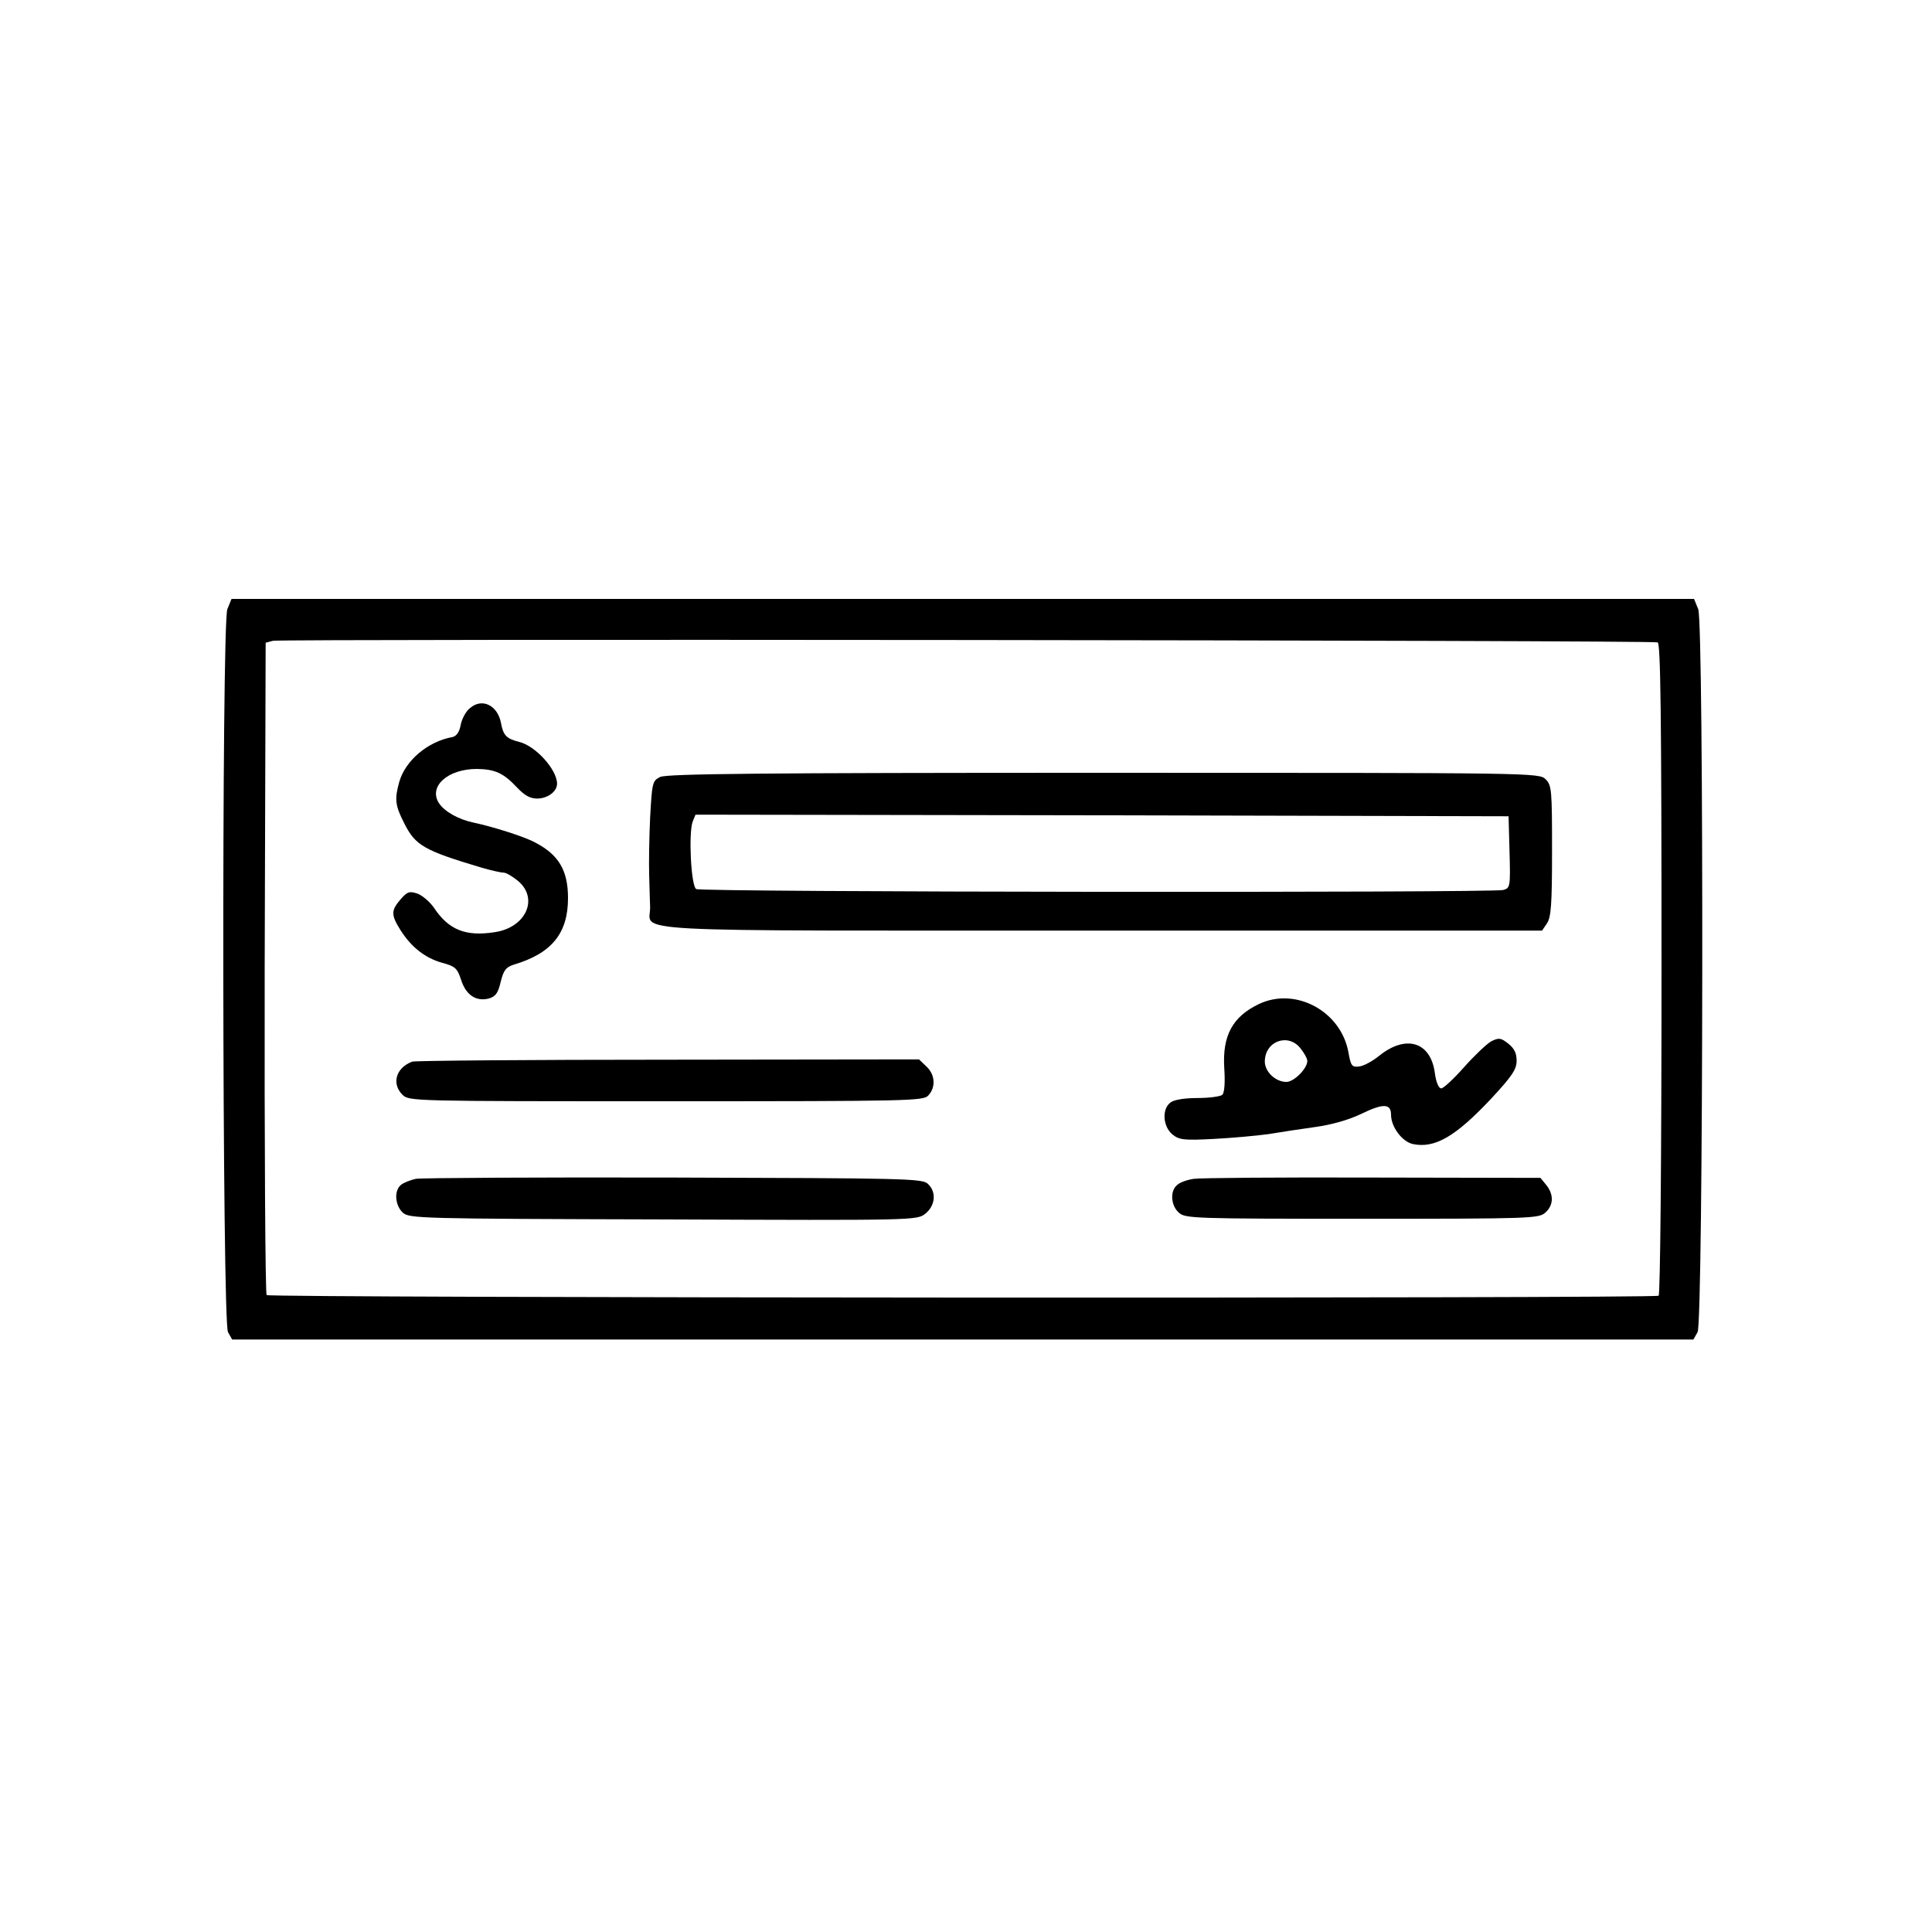
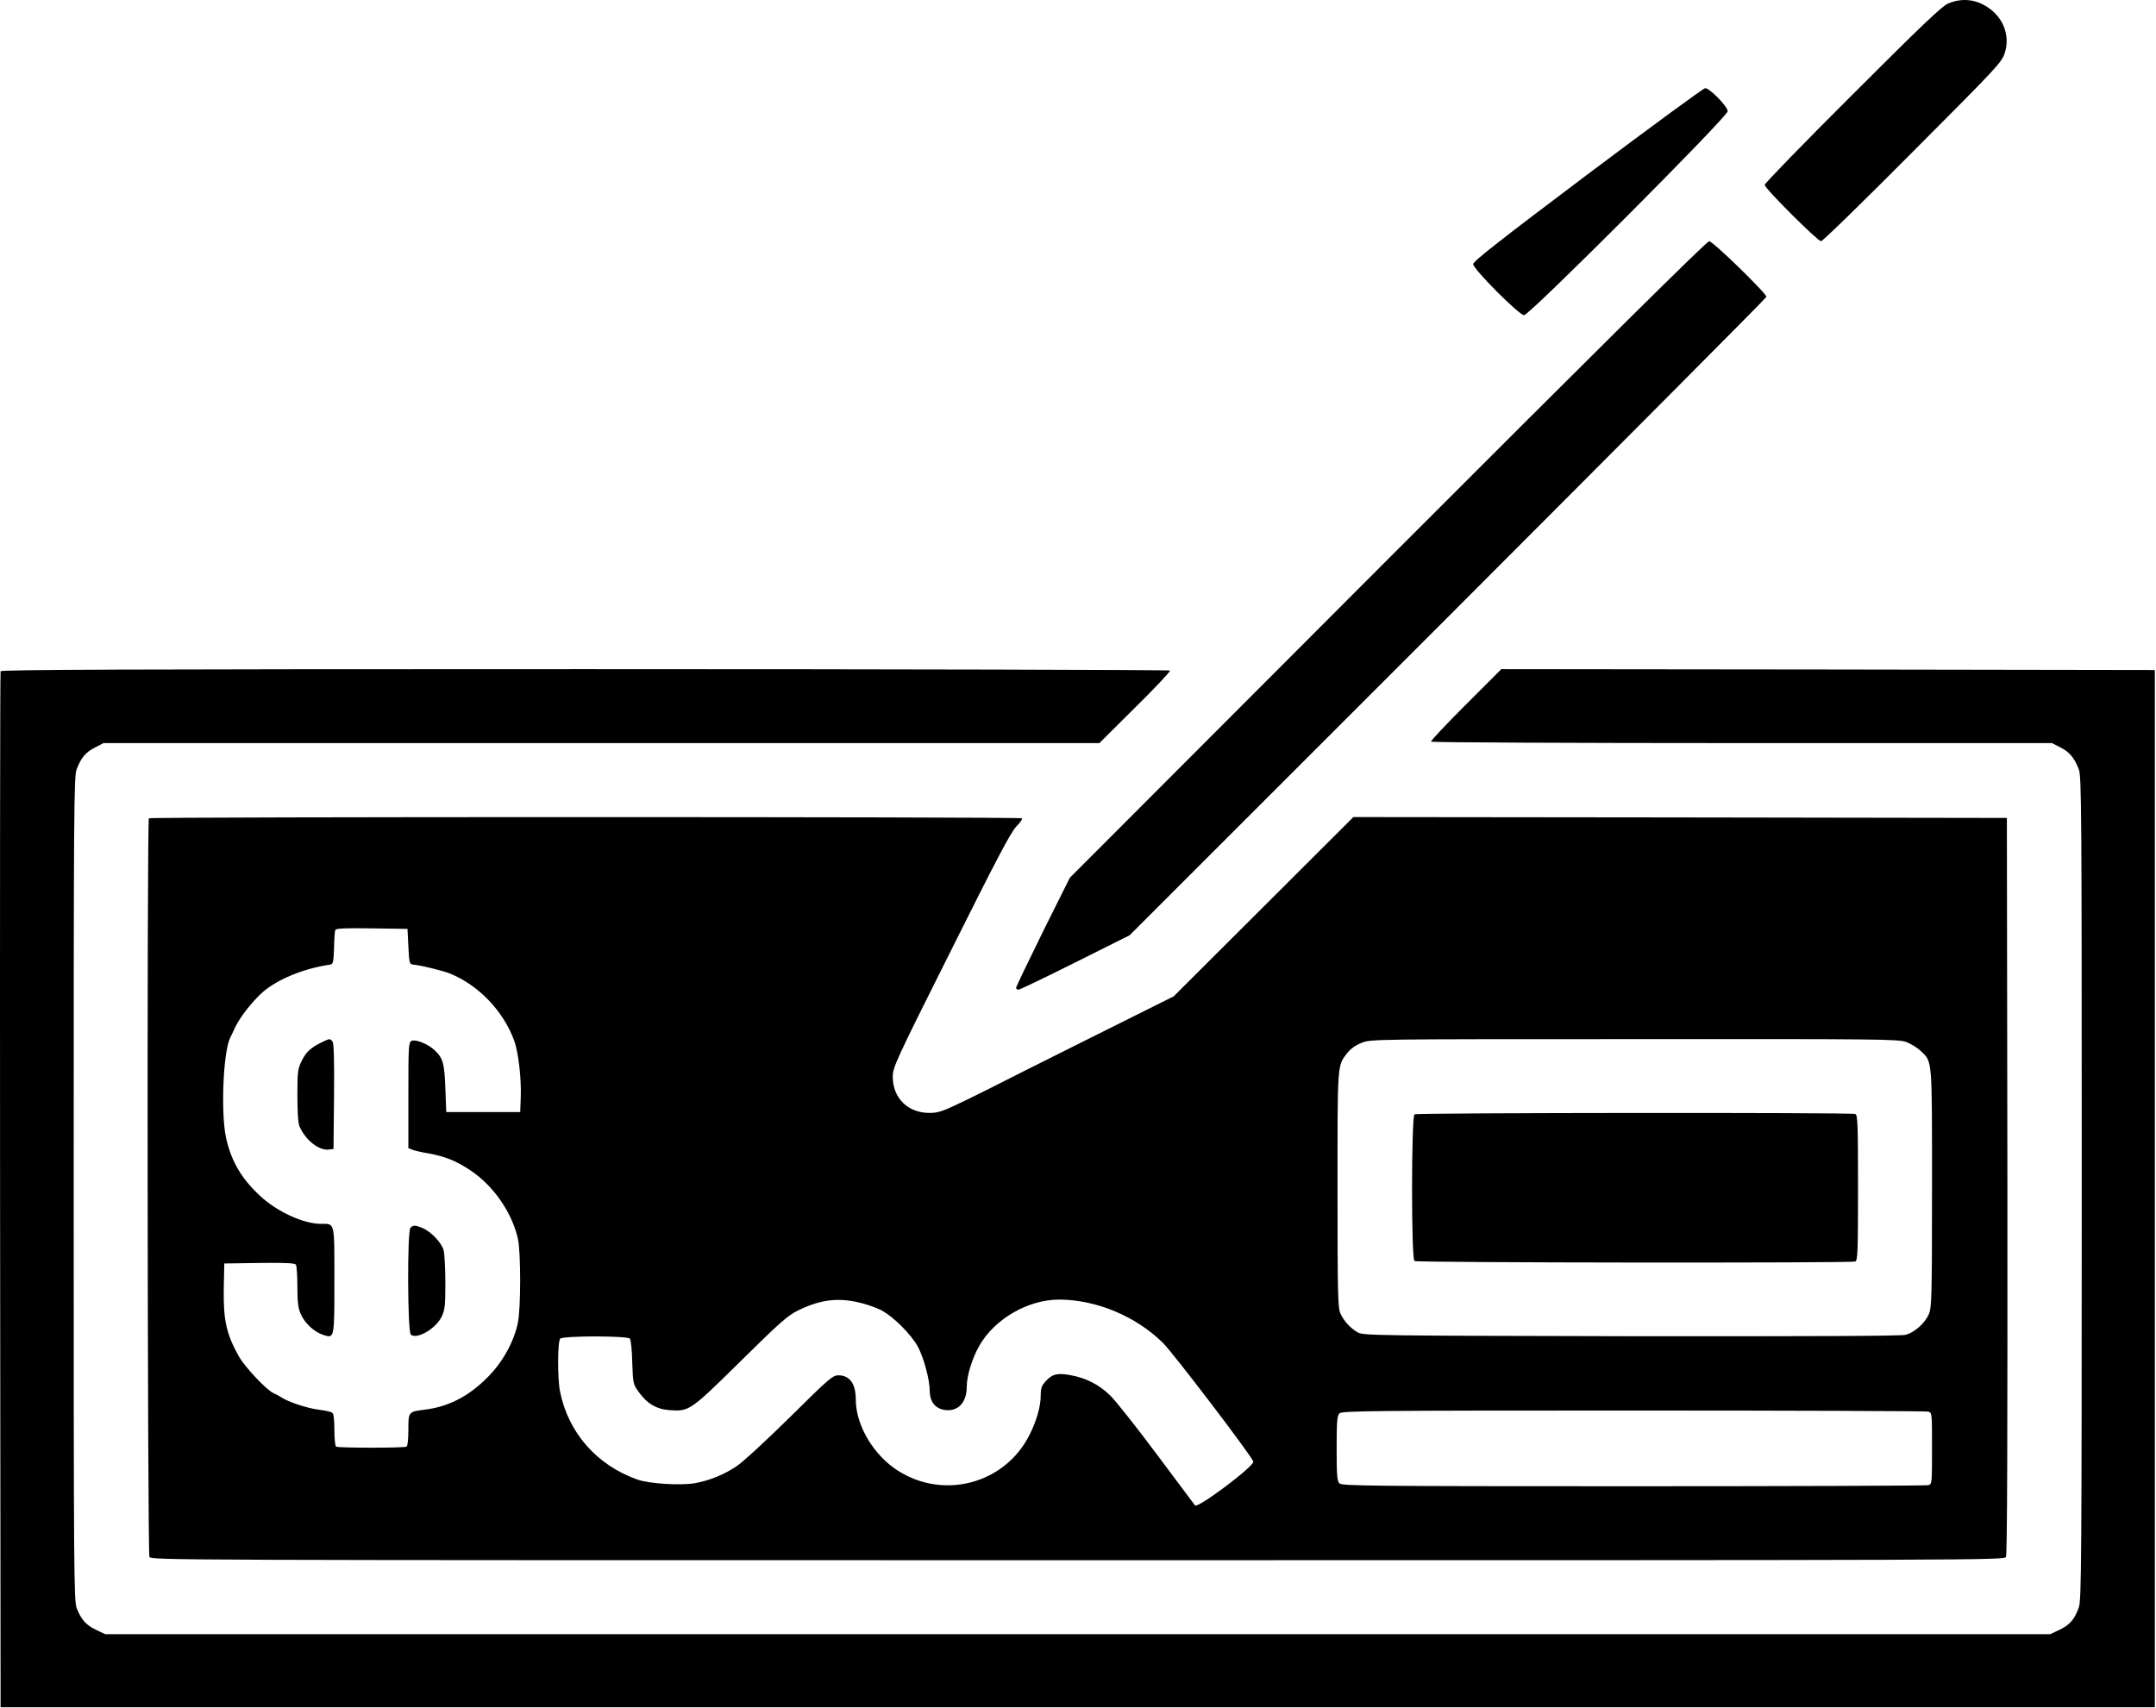
- <svg xmlns="http://www.w3.org/2000/svg" version="1.0" width="600pt" height="600pt" viewBox="0 0 600 600">
-   <g transform="translate(0,600) scale(0.1,-0.1)" fill="" stroke="">
-     <path d="M706 4108 c-18 -47 -16 -2212 2 -2245 l13 -23 2269 0 2269 0 13 23 c18 33 20 2198 2 2245 l-13 32 -2271 0 -2271 0 -13 -32z m4442 -103 c9 -3 12 -216 12 -1014 0 -600 -4 -1012 -9 -1015 -15 -9 -4314 -7 -4323 2 -4 4 -7 462 -6 1017 l3 1009 23 6 c28 6 4282 2 4300 -5z" />
-     <path d="M1461 3802 c-13 -9 -26 -33 -30 -52 -4 -23 -13 -36 -26 -39 -77 -14 -146 -73 -165 -139 -15 -54 -13 -73 15 -128 35 -70 61 -85 242 -139 28 -8 58 -15 67 -15 8 0 28 -12 45 -26 65 -55 24 -145 -73 -159 -90 -14 -143 7 -189 77 -13 18 -35 37 -51 43 -25 8 -31 6 -52 -18 -30 -35 -30 -48 0 -96 34 -53 76 -86 129 -101 41 -11 47 -17 59 -53 15 -47 46 -68 86 -58 21 6 29 17 37 52 9 36 16 45 40 53 118 35 169 97 169 207 0 86 -29 135 -103 173 -33 18 -132 49 -189 61 -48 10 -91 34 -109 61 -33 52 28 106 118 106 57 -1 83 -13 125 -58 23 -24 40 -34 62 -34 33 0 62 22 62 46 0 44 -67 118 -118 130 -39 10 -49 20 -56 58 -10 55 -58 79 -95 48z" />
-     <path d="M2050 3587 c-24 -12 -25 -18 -31 -127 -3 -63 -4 -142 -3 -175 1 -33 2 -79 3 -102 2 -80 -129 -73 1401 -73 l1369 0 15 22 c13 19 16 58 16 225 0 190 -1 204 -20 223 -20 20 -33 20 -1372 20 -1069 0 -1358 -3 -1378 -13z m2638 -233 c3 -109 2 -112 -20 -118 -36 -9 -2491 -7 -2506 3 -16 10 -24 172 -11 209 l9 22 1262 -2 1263 -3 3 -111z" />
-     <path d="M3910 2882 c-82 -39 -114 -98 -108 -198 3 -44 1 -77 -6 -84 -5 -5 -40 -10 -76 -10 -40 0 -74 -5 -85 -14 -27 -20 -24 -74 6 -99 21 -17 35 -19 129 -14 58 3 134 10 170 15 36 6 101 16 145 22 50 7 104 22 143 41 68 33 92 32 92 -3 0 -38 35 -84 68 -91 68 -14 132 23 242 140 66 71 80 92 80 119 0 23 -7 38 -26 53 -23 18 -29 19 -53 7 -14 -8 -52 -44 -84 -80 -32 -36 -64 -66 -71 -66 -8 0 -16 18 -20 48 -13 97 -90 120 -173 53 -21 -17 -49 -32 -62 -33 -22 -3 -26 2 -33 42 -22 129 -164 206 -278 152z m129 -138 c12 -15 21 -32 21 -39 0 -23 -41 -65 -65 -65 -34 0 -67 32 -67 63 0 64 73 90 111 41z" />
-     <path d="M1280 2703 c-50 -19 -65 -68 -30 -103 20 -20 33 -20 818 -20 761 0 800 1 815 18 24 26 21 65 -6 90 l-23 22 -780 -1 c-428 0 -786 -3 -794 -6z" />
-     <path d="M1291 2339 c-17 -4 -38 -12 -46 -19 -22 -18 -18 -64 6 -86 20 -18 50 -19 809 -21 782 -3 788 -3 814 18 31 25 35 68 7 93 -17 16 -78 17 -789 19 -424 1 -785 -1 -801 -4z" />
-     <path d="M3707 2339 c-20 -3 -43 -11 -51 -19 -23 -18 -20 -64 5 -86 20 -18 44 -19 569 -19 525 0 549 1 569 19 26 23 27 56 3 86 l-18 22 -520 1 c-287 1 -537 -1 -557 -4z" />
-   </g>
+ <svg xmlns="http://www.w3.org/2000/svg" width="1632" height="1293" viewBox="0 0 1632 1293" fill="">
+   <path d="M1474.45 2.766C1469.78 4.766 1453.12 20.766 1402.18 71.7C1365.65 108.099 1335.78 138.899 1335.78 139.966C1335.78 142.633 1375.92 182.633 1378.45 182.633C1379.65 182.633 1410.85 152.233 1447.92 114.899C1513.52 49.166 1515.38 47.033 1517.65 39.7C1521.25 27.966 1517.25 15.433 1507.25 7.433C1497.38 -0.434 1485.65 -2.167 1474.45 2.766Z" fill="" />
+   <path d="M1201.78 131.966C1135.92 181.566 1115.12 197.833 1115.12 199.966C1115.12 203.699 1149.92 238.633 1153.65 238.633C1157.78 238.633 1307.78 88.366 1307.78 84.233C1307.78 80.633 1294.05 66.633 1290.72 66.766C1289.52 66.766 1249.52 96.1 1201.78 131.966Z" fill="" />
+   <path d="M1050.45 423.566L809.784 664.633L789.384 705.566C778.317 728.1 769.117 747.166 769.117 747.966C769.117 748.633 769.917 749.3 770.984 749.3C772.051 749.3 791.384 739.966 814.051 728.633L855.117 708.1L1096.18 467.033C1228.72 334.366 1337.12 225.433 1337.12 224.766C1337.12 222.1 1296.58 182.633 1293.78 182.633C1291.92 182.633 1213.92 259.966 1050.45 423.566Z" fill="" />
+   <path d="M0.45 508.233C0.05 509.166 -0.083 686.099 0.05 901.299L0.45 1292.63H815.783H1631.12V899.966V507.299L1383.78 506.899L1136.45 506.633L1109.52 533.566C1094.72 548.366 1082.85 560.899 1083.25 561.566C1083.65 562.099 1189.52 562.633 1318.58 562.633H1553.25L1559.52 565.833C1566.45 569.299 1570.18 573.699 1573.52 582.366C1575.65 587.566 1575.78 610.499 1575.78 899.299C1575.78 1181.03 1575.52 1211.17 1573.65 1216.77C1570.58 1225.83 1566.85 1230.23 1558.98 1233.97L1551.92 1237.3H815.783H79.65L72.583 1233.97C65.117 1230.37 61.517 1226.37 58.05 1217.57C55.917 1212.37 55.783 1189.43 55.783 899.966C55.783 612.099 55.917 587.566 58.05 582.366C61.517 573.433 64.85 569.566 71.917 565.966L78.317 562.633H455.25H832.183L859.25 535.699C874.183 521.033 886.05 508.366 885.65 507.699C885.25 507.166 686.05 506.633 442.983 506.633C90.717 506.633 0.85 507.033 0.45 508.233Z" fill="" />
+   <path d="M112.716 619.566C111.116 621.033 111.65 1175.83 113.116 1178.77C114.583 1181.3 123.916 1181.3 815.783 1181.3C1508.32 1181.3 1516.98 1181.3 1518.45 1178.77C1519.38 1176.9 1519.65 1088.1 1519.52 897.7L1519.12 619.3L1271.78 618.9L1024.45 618.633L956.45 686.5L888.45 754.366L822.45 787.3C786.183 805.433 755.516 820.766 754.45 821.433C753.383 822.1 743.25 827.033 731.916 832.633C713.383 841.566 710.583 842.633 703.516 842.633C687.25 842.633 675.783 831.433 675.783 815.3C675.783 808.1 677.516 804.233 719.916 719.566C754.05 651.166 765.116 630.1 769.25 625.833C772.183 622.9 774.05 620.1 773.65 619.566C772.45 618.366 113.916 618.366 112.716 619.566ZM309.116 716.633C309.783 729.7 309.916 729.966 313.116 730.366C319.25 731.033 334.983 734.9 340.45 737.033C362.45 745.966 381.25 765.7 389.383 788.366C392.45 797.033 394.716 816.9 394.183 830.633L393.783 841.966H365.783H337.783L337.116 823.966C336.45 804.9 335.25 801.033 328.85 795.033C323.916 790.366 314.316 786.633 311.516 788.1C309.25 789.3 309.116 792.233 309.116 829.433V869.3L312.183 870.5C313.783 871.166 319.383 872.5 324.45 873.3C336.85 875.566 345.25 878.9 356.05 886.1C373.65 897.833 387.516 917.966 392.05 937.966C394.316 948.5 394.316 991.166 391.916 1001.97C388.85 1016.23 380.45 1031.43 369.116 1042.77C354.716 1057.3 339.383 1065.17 321.516 1067.3C309.116 1068.9 309.116 1068.9 309.116 1082.63C309.116 1089.43 308.583 1094.9 307.783 1095.3C306.05 1096.37 256.183 1096.37 254.45 1095.3C253.65 1094.77 253.116 1089.17 253.116 1082.77C253.116 1074.9 252.583 1070.5 251.516 1069.7C250.583 1068.9 246.316 1067.97 242.05 1067.43C233.516 1066.5 219.916 1062.1 213.783 1058.5C211.65 1057.03 208.583 1055.43 206.983 1054.77C201.783 1052.5 185.65 1035.3 180.983 1027.3C171.383 1010.23 168.983 999.566 169.383 975.433L169.783 956.633L196.316 956.233C216.716 955.966 223.116 956.366 224.05 957.566C224.583 958.5 225.116 965.966 225.116 974.233C225.116 985.7 225.65 990.366 227.65 994.9C230.583 1001.7 237.65 1008.37 244.45 1010.63C253.25 1013.57 253.116 1013.97 253.116 969.166C253.116 924.366 253.65 926.633 242.85 926.633C229.783 926.633 209.783 917.433 196.983 905.566C182.983 892.633 175.25 879.566 171.25 862.1C166.983 843.833 168.85 796.233 174.316 785.566C174.983 784.366 176.583 780.9 177.916 777.966C181.65 770.1 190.85 758.366 198.716 751.3C210.05 741.433 229.783 733.3 249.783 730.366C252.183 729.966 252.45 728.766 252.85 717.966C252.983 711.3 253.383 705.166 253.783 704.233C254.183 702.9 260.45 702.633 281.383 702.9L308.45 703.3L309.116 716.633ZM1442.85 788.9C1446.45 790.233 1451.38 793.3 1453.92 795.7C1462.85 804.366 1462.45 800.233 1462.45 899.833C1462.45 984.1 1462.18 990.366 1459.92 995.3C1456.85 1002.1 1449.25 1008.77 1442.58 1010.63C1438.98 1011.57 1373.78 1011.83 1234.85 1011.7C1040.98 1011.3 1032.32 1011.17 1027.92 1008.9C1022.32 1005.7 1017.52 1000.63 1014.72 994.633C1012.72 990.366 1012.45 981.166 1012.45 900.633C1012.45 803.566 1012.18 807.166 1019.92 797.166C1022.32 794.1 1026.18 791.3 1030.72 789.566C1037.78 786.766 1038.45 786.766 1237.12 786.766C1422.85 786.633 1436.85 786.766 1442.85 788.9ZM649.916 986.1C654.983 987.166 662.316 989.7 666.45 991.7C675.65 996.233 689.783 1010.23 694.983 1019.97C699.383 1028.5 703.783 1044.77 703.783 1053.3C703.916 1061.43 708.05 1066.63 715.383 1067.57C725.25 1068.9 731.783 1061.83 731.783 1049.97C731.783 1041.57 735.916 1028.37 741.383 1018.77C753.116 998.366 778.316 983.966 801.916 983.966C830.05 984.1 859.916 996.633 880.316 1016.77C888.45 1024.9 947.65 1102.63 948.716 1106.63C949.65 1109.97 906.716 1142.23 904.583 1139.83C904.45 1139.57 891.383 1122.23 875.783 1101.3C860.183 1080.37 844.183 1060.23 840.316 1056.5C831.916 1048.37 822.316 1043.43 810.85 1041.3C800.716 1039.3 796.583 1040.23 791.65 1045.7C788.45 1049.17 787.783 1051.03 787.783 1056.5C787.783 1064.77 784.716 1075.57 779.383 1086.23C760.983 1123.17 714.85 1135.83 679.783 1113.57C661.25 1101.83 647.783 1079.17 647.783 1059.57C647.783 1047.7 643.25 1041.3 634.583 1041.3C630.316 1041.3 627.383 1043.83 597.916 1073.03C580.05 1090.63 562.05 1107.3 557.383 1110.23C548.05 1116.5 537.25 1120.9 526.45 1122.9C515.783 1124.9 491.383 1123.43 482.45 1120.23C451.65 1109.3 430.183 1084.77 423.916 1053.57C421.916 1043.7 422.05 1015.57 424.05 1013.57C426.316 1011.3 474.983 1011.3 476.85 1013.57C477.516 1014.5 478.45 1022.63 478.583 1031.57C479.116 1047.03 479.25 1047.97 483.116 1053.43C489.65 1062.77 496.983 1067.03 506.983 1067.7C521.783 1068.63 522.316 1068.37 560.45 1030.77C590.583 1001.03 596.316 995.966 604.316 992.1C620.716 984.1 633.783 982.366 649.916 986.1ZM1459.52 1068.77C1462.45 1069.57 1462.45 1069.7 1462.45 1096.63C1462.45 1123.57 1462.45 1123.7 1459.52 1124.5C1457.78 1124.9 1357.38 1125.3 1236.18 1125.3C1037.78 1125.3 1015.78 1125.03 1013.92 1123.17C1012.18 1121.43 1011.78 1117.17 1011.78 1096.63C1011.78 1076.1 1012.18 1071.83 1013.92 1070.1C1015.78 1068.23 1037.78 1067.97 1236.18 1067.97C1357.38 1067.97 1457.78 1068.37 1459.52 1068.77Z" fill="" />
+   <path d="M243.784 789.033C235.117 793.3 231.917 796.233 228.451 803.033C225.384 809.433 225.117 811.033 225.117 829.433C225.117 841.966 225.651 850.5 226.717 852.9C231.251 863.166 241.384 871.3 248.851 870.366L252.451 869.966L252.851 830.1C253.117 801.833 252.717 789.7 251.651 788.5C249.784 786.233 249.651 786.233 243.784 789.033Z" fill="" />
+   <path d="M310.717 929.566C308.184 932.099 308.451 1008.37 310.984 1010.5C315.651 1014.37 329.917 1005.97 334.317 996.899C336.717 991.833 337.117 988.766 337.117 971.166C337.117 960.233 336.451 949.166 335.784 946.499C334.184 940.899 326.317 932.499 319.917 929.833C314.451 927.566 312.851 927.433 310.717 929.566Z" fill="" />
+   <path d="M1070.72 843.7C1068.32 845.3 1068.18 953.3 1070.72 954.766C1072.72 956.1 1401.12 956.366 1404.32 955.166C1406.18 954.5 1406.45 948.233 1406.45 899.3C1406.45 850.366 1406.18 844.1 1404.32 843.433C1401.12 842.233 1072.72 842.5 1070.72 843.7Z" fill="" />
</svg>
